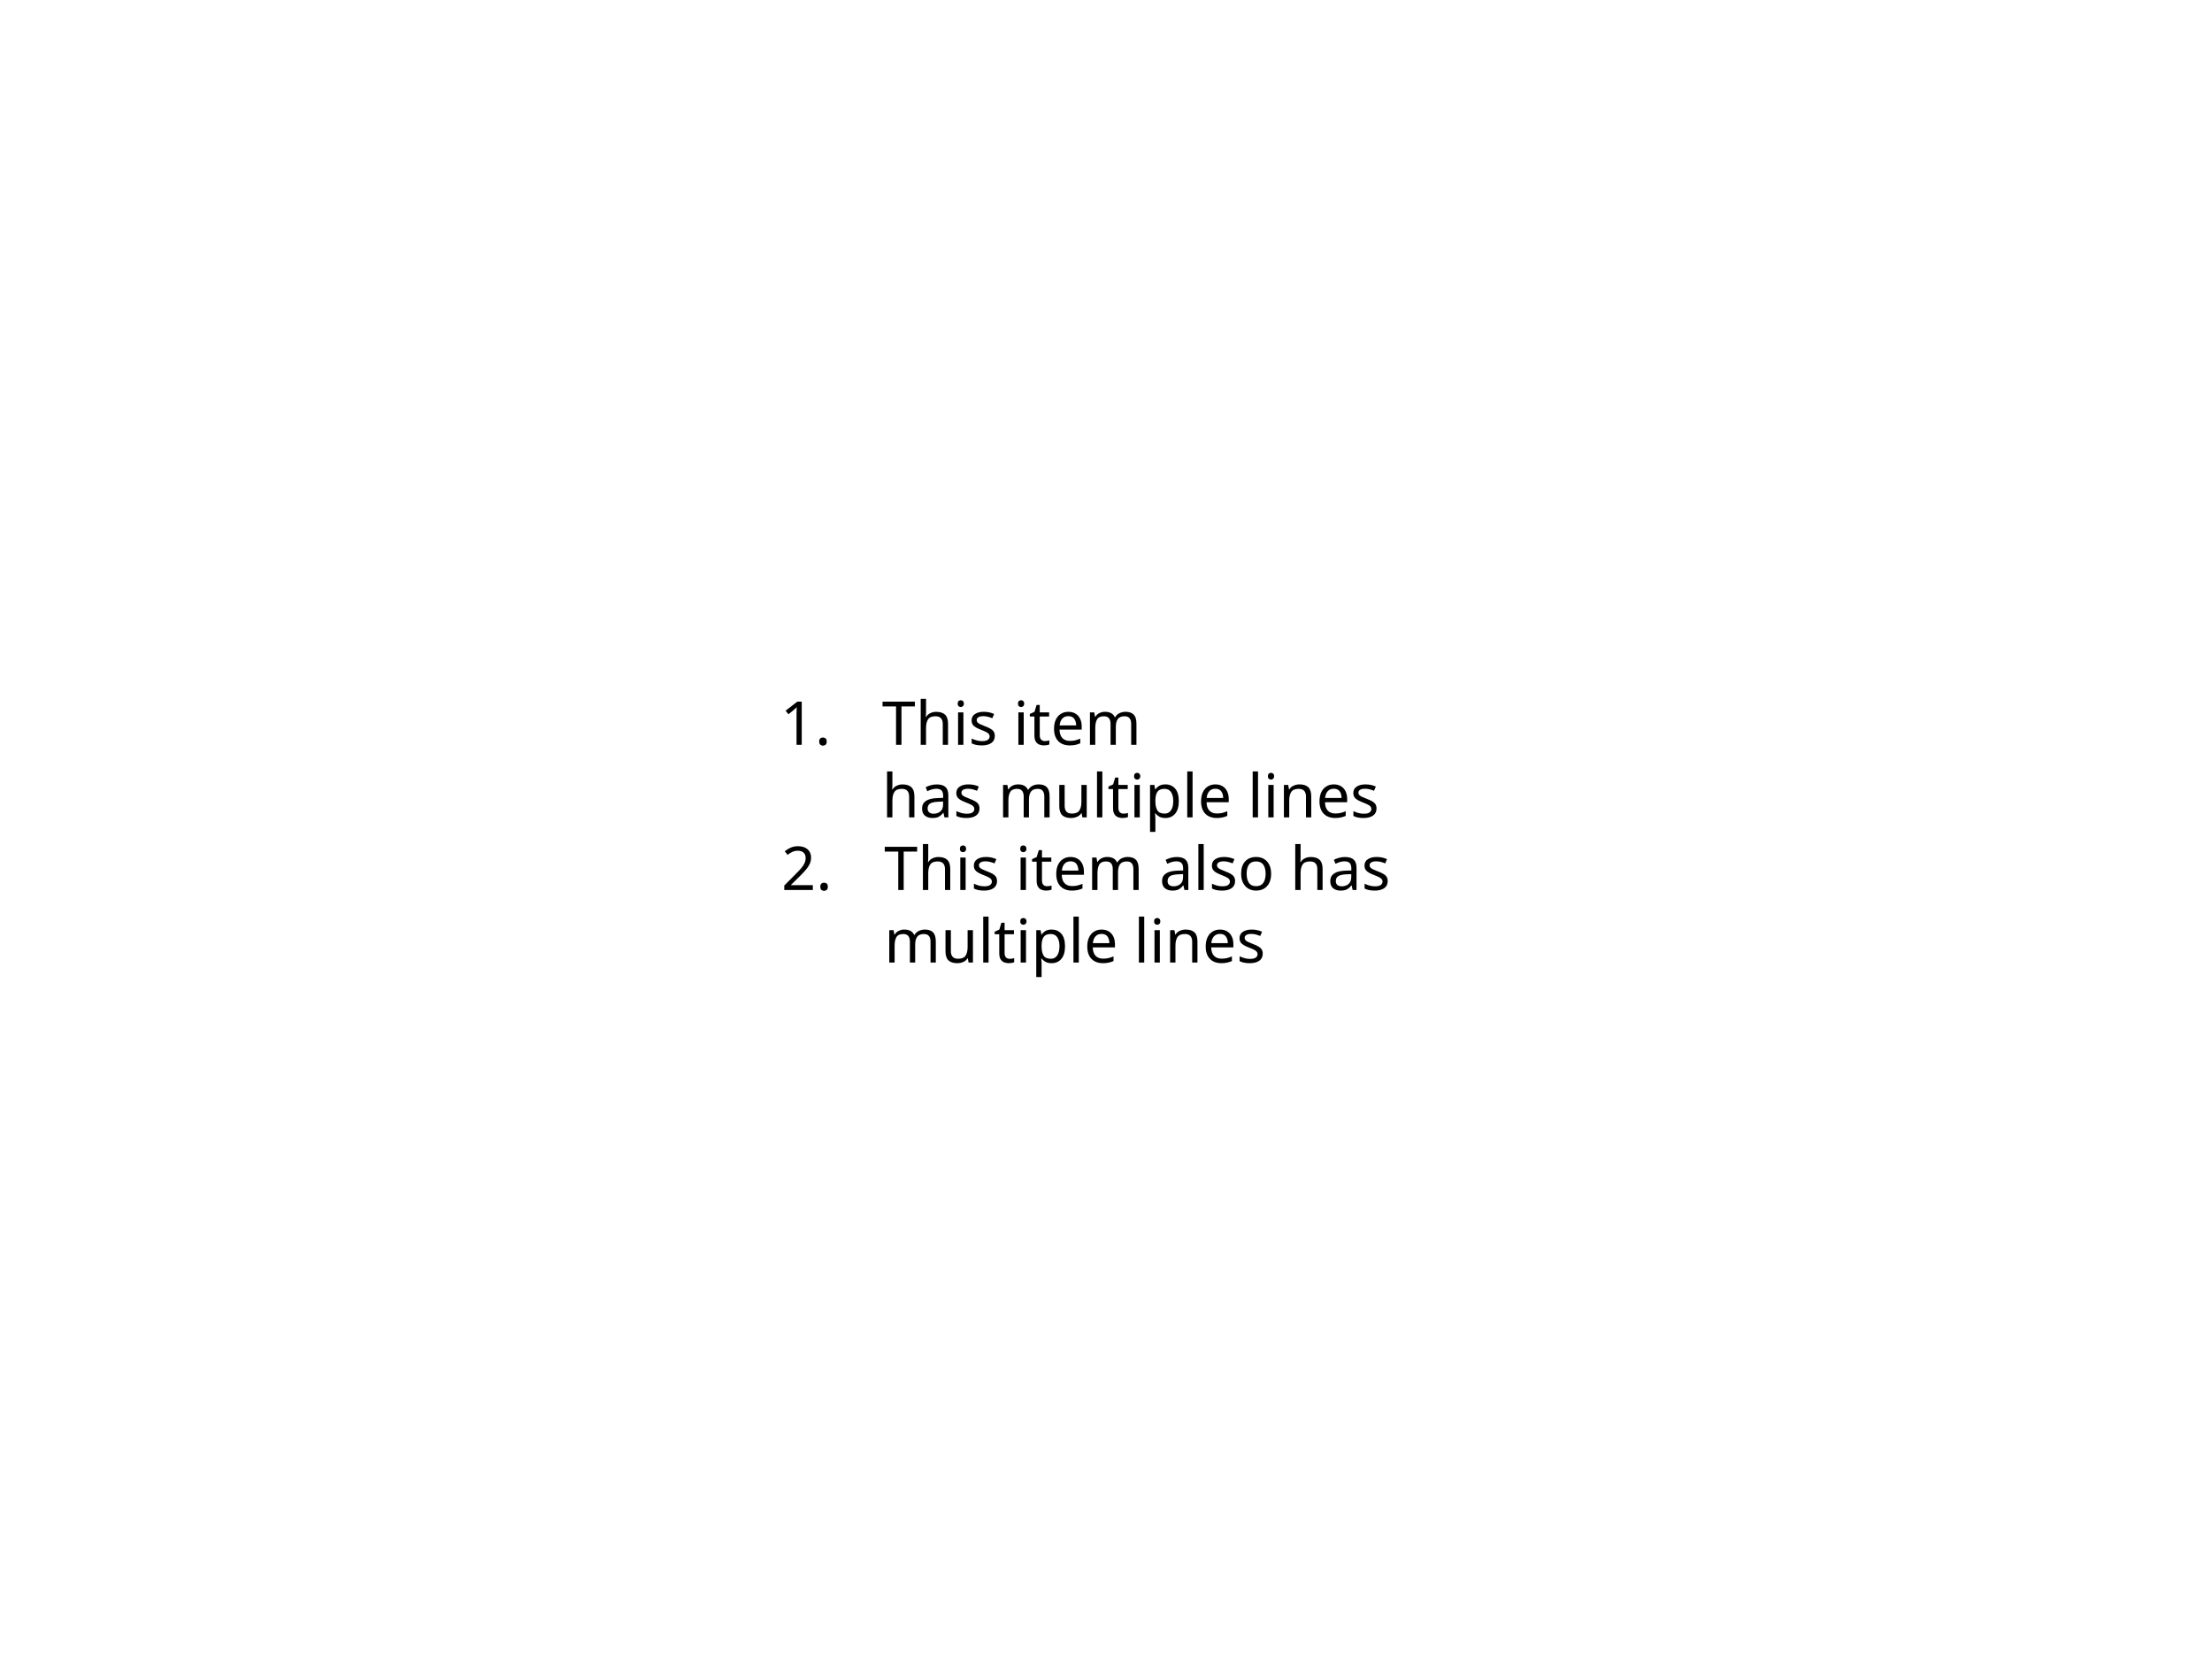
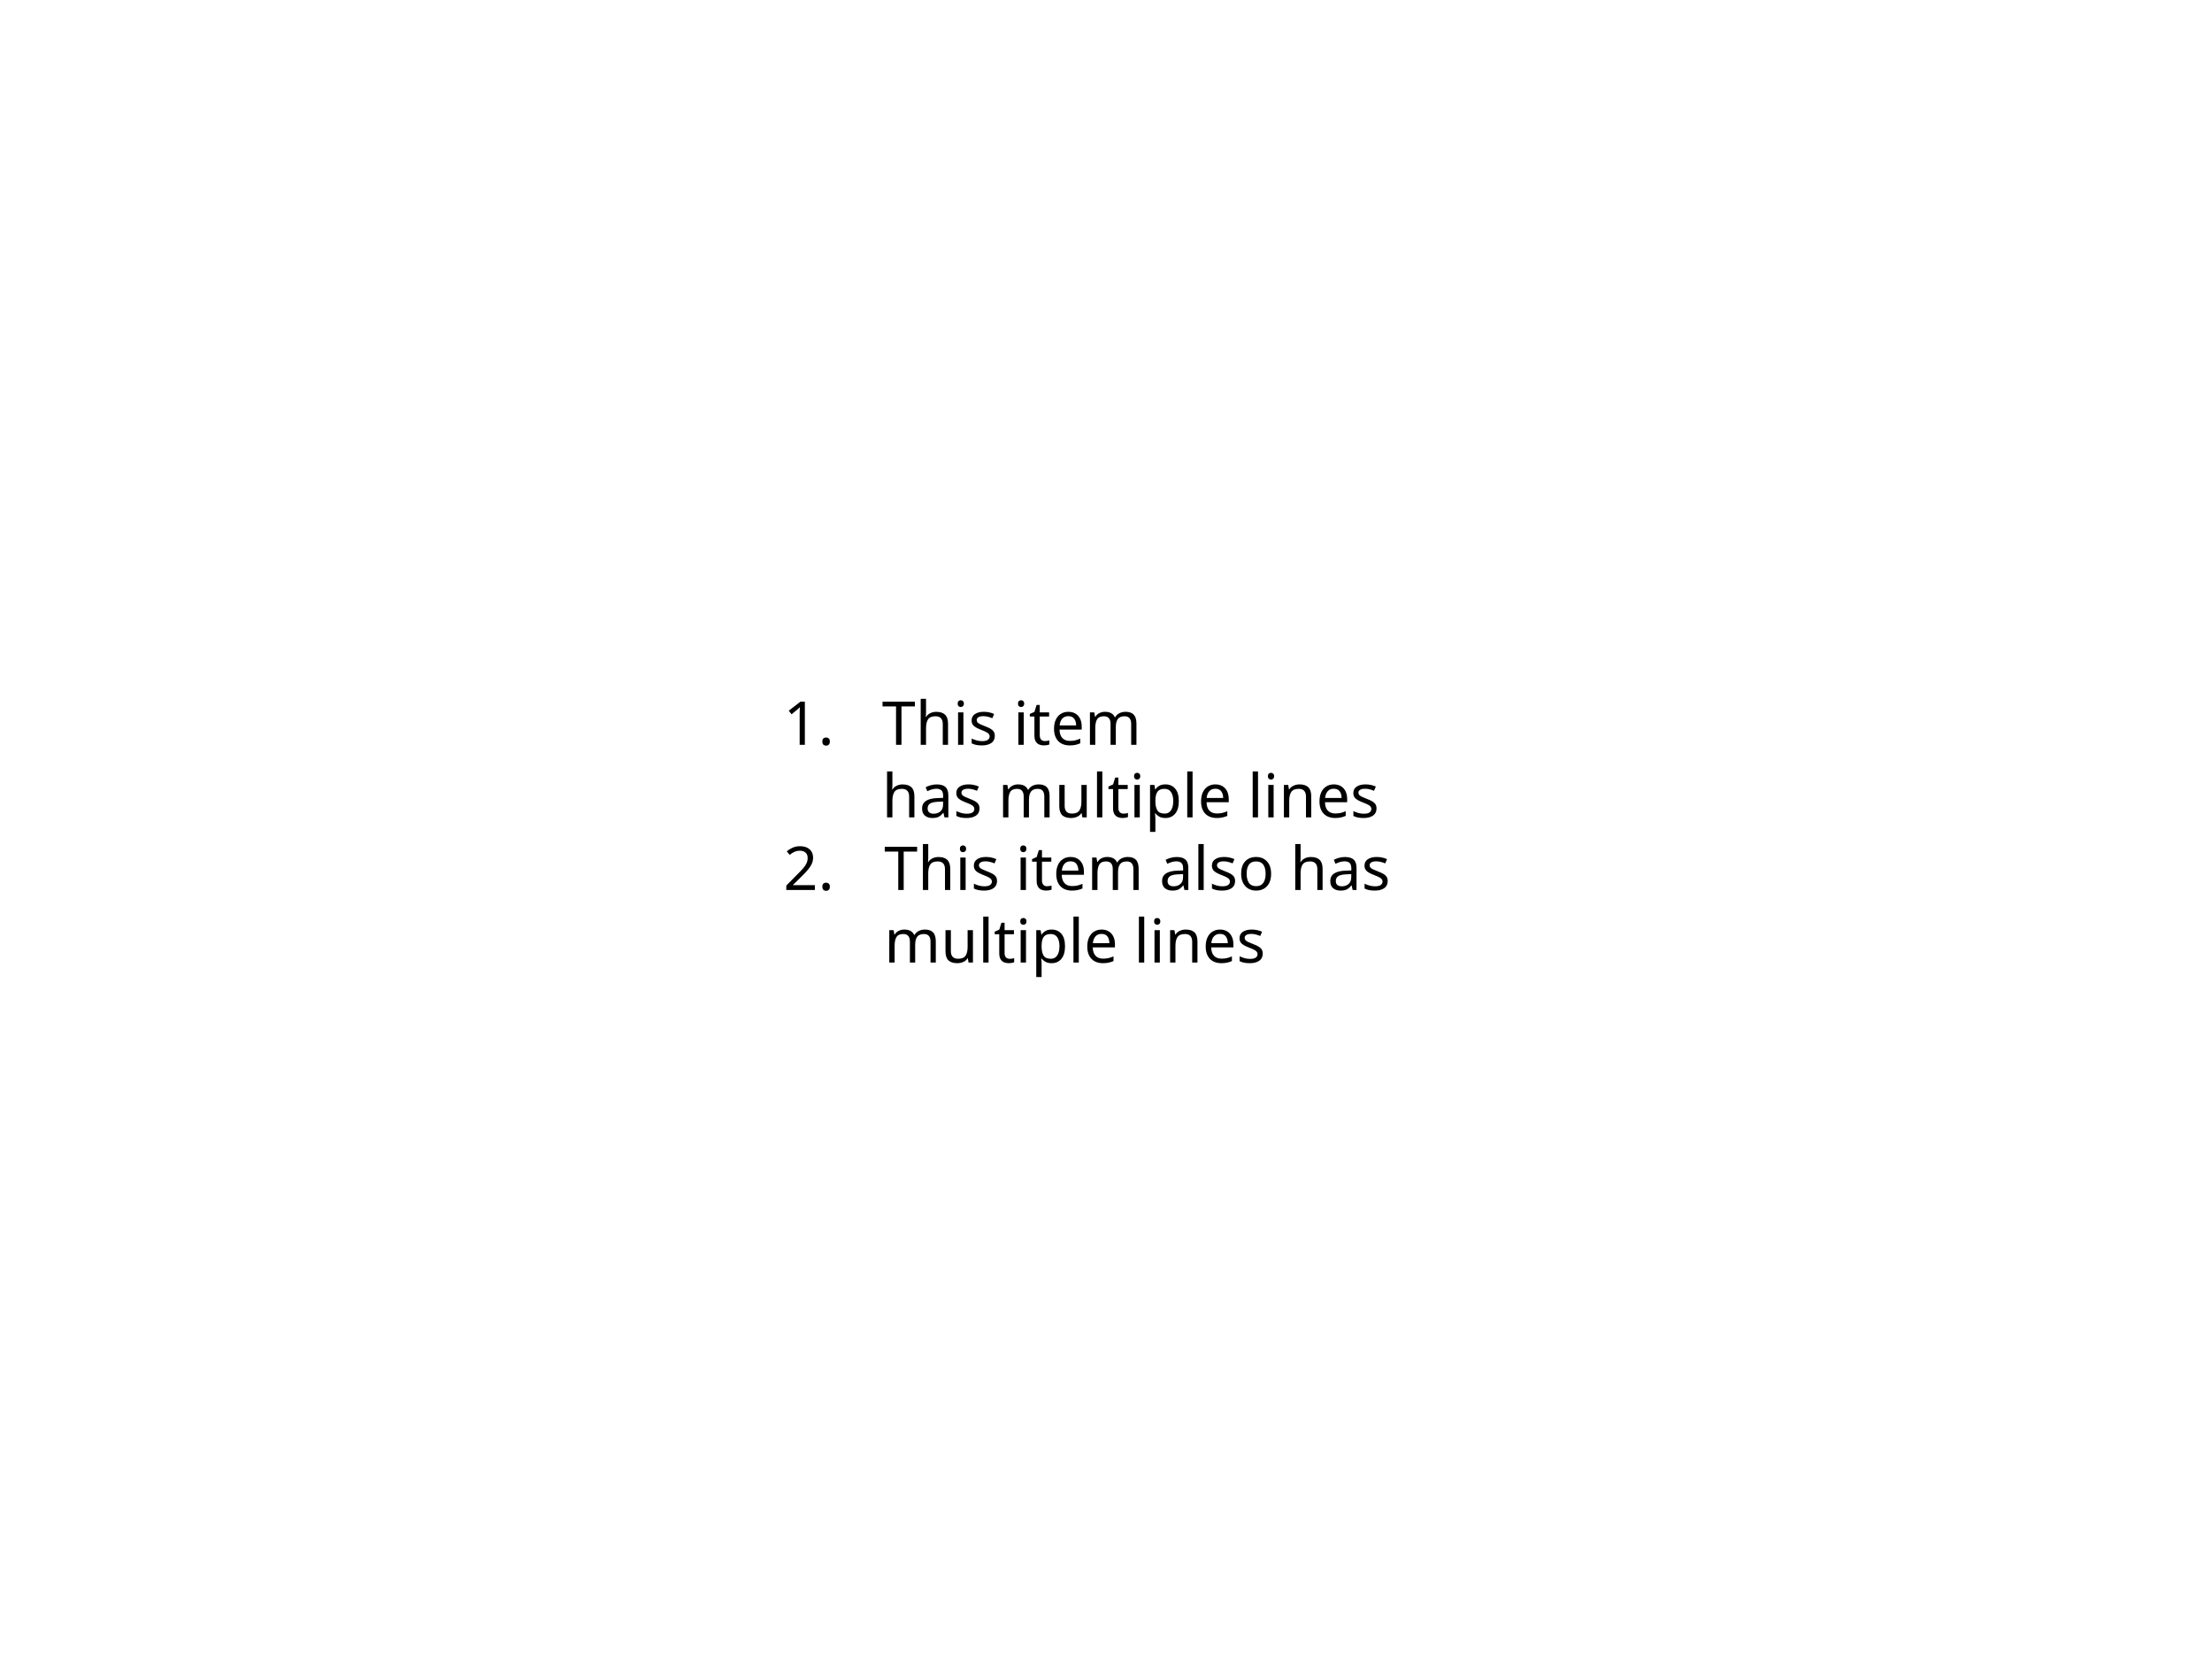
<svg xmlns="http://www.w3.org/2000/svg" width="1024" height="768">
-   <text x="372.967" y="344.8" text-anchor="middle" font-family="sans-serif" font-size="28" style="fill:black;">
+   <text x="362.658" y="344.8" text-anchor="start" font-family="sans-serif" font-size="28" style="fill:black;">
    <tspan font-variant-numeric="lining-nums">1.</tspan>
  </text>
  <text x="408.275" y="344.8" text-anchor="start" font-family="sans-serif" font-size="28" style="fill:black;">
    <tspan font-variant-numeric="lining-nums">This item</tspan>
    <tspan xml:space="preserve" x="408.275" dy="33.6" font-family="sans-serif" font-size="28" style="fill:black;">has multiple lines</tspan>
  </text>
-   <text x="373.479" y="412.0" text-anchor="middle" font-family="sans-serif" font-size="28" style="fill:black;">
+   <text x="362.658" y="412.0" text-anchor="start" font-family="sans-serif" font-size="28" style="fill:black;">
    <tspan font-variant-numeric="lining-nums">2.</tspan>
  </text>
  <text x="409.301" y="412.0" text-anchor="start" font-family="sans-serif" font-size="28" style="fill:black;">
    <tspan font-variant-numeric="lining-nums">This item also has</tspan>
    <tspan xml:space="preserve" x="409.301" dy="33.6" font-family="sans-serif" font-size="28" style="fill:black;">multiple lines</tspan>
  </text>
</svg>
